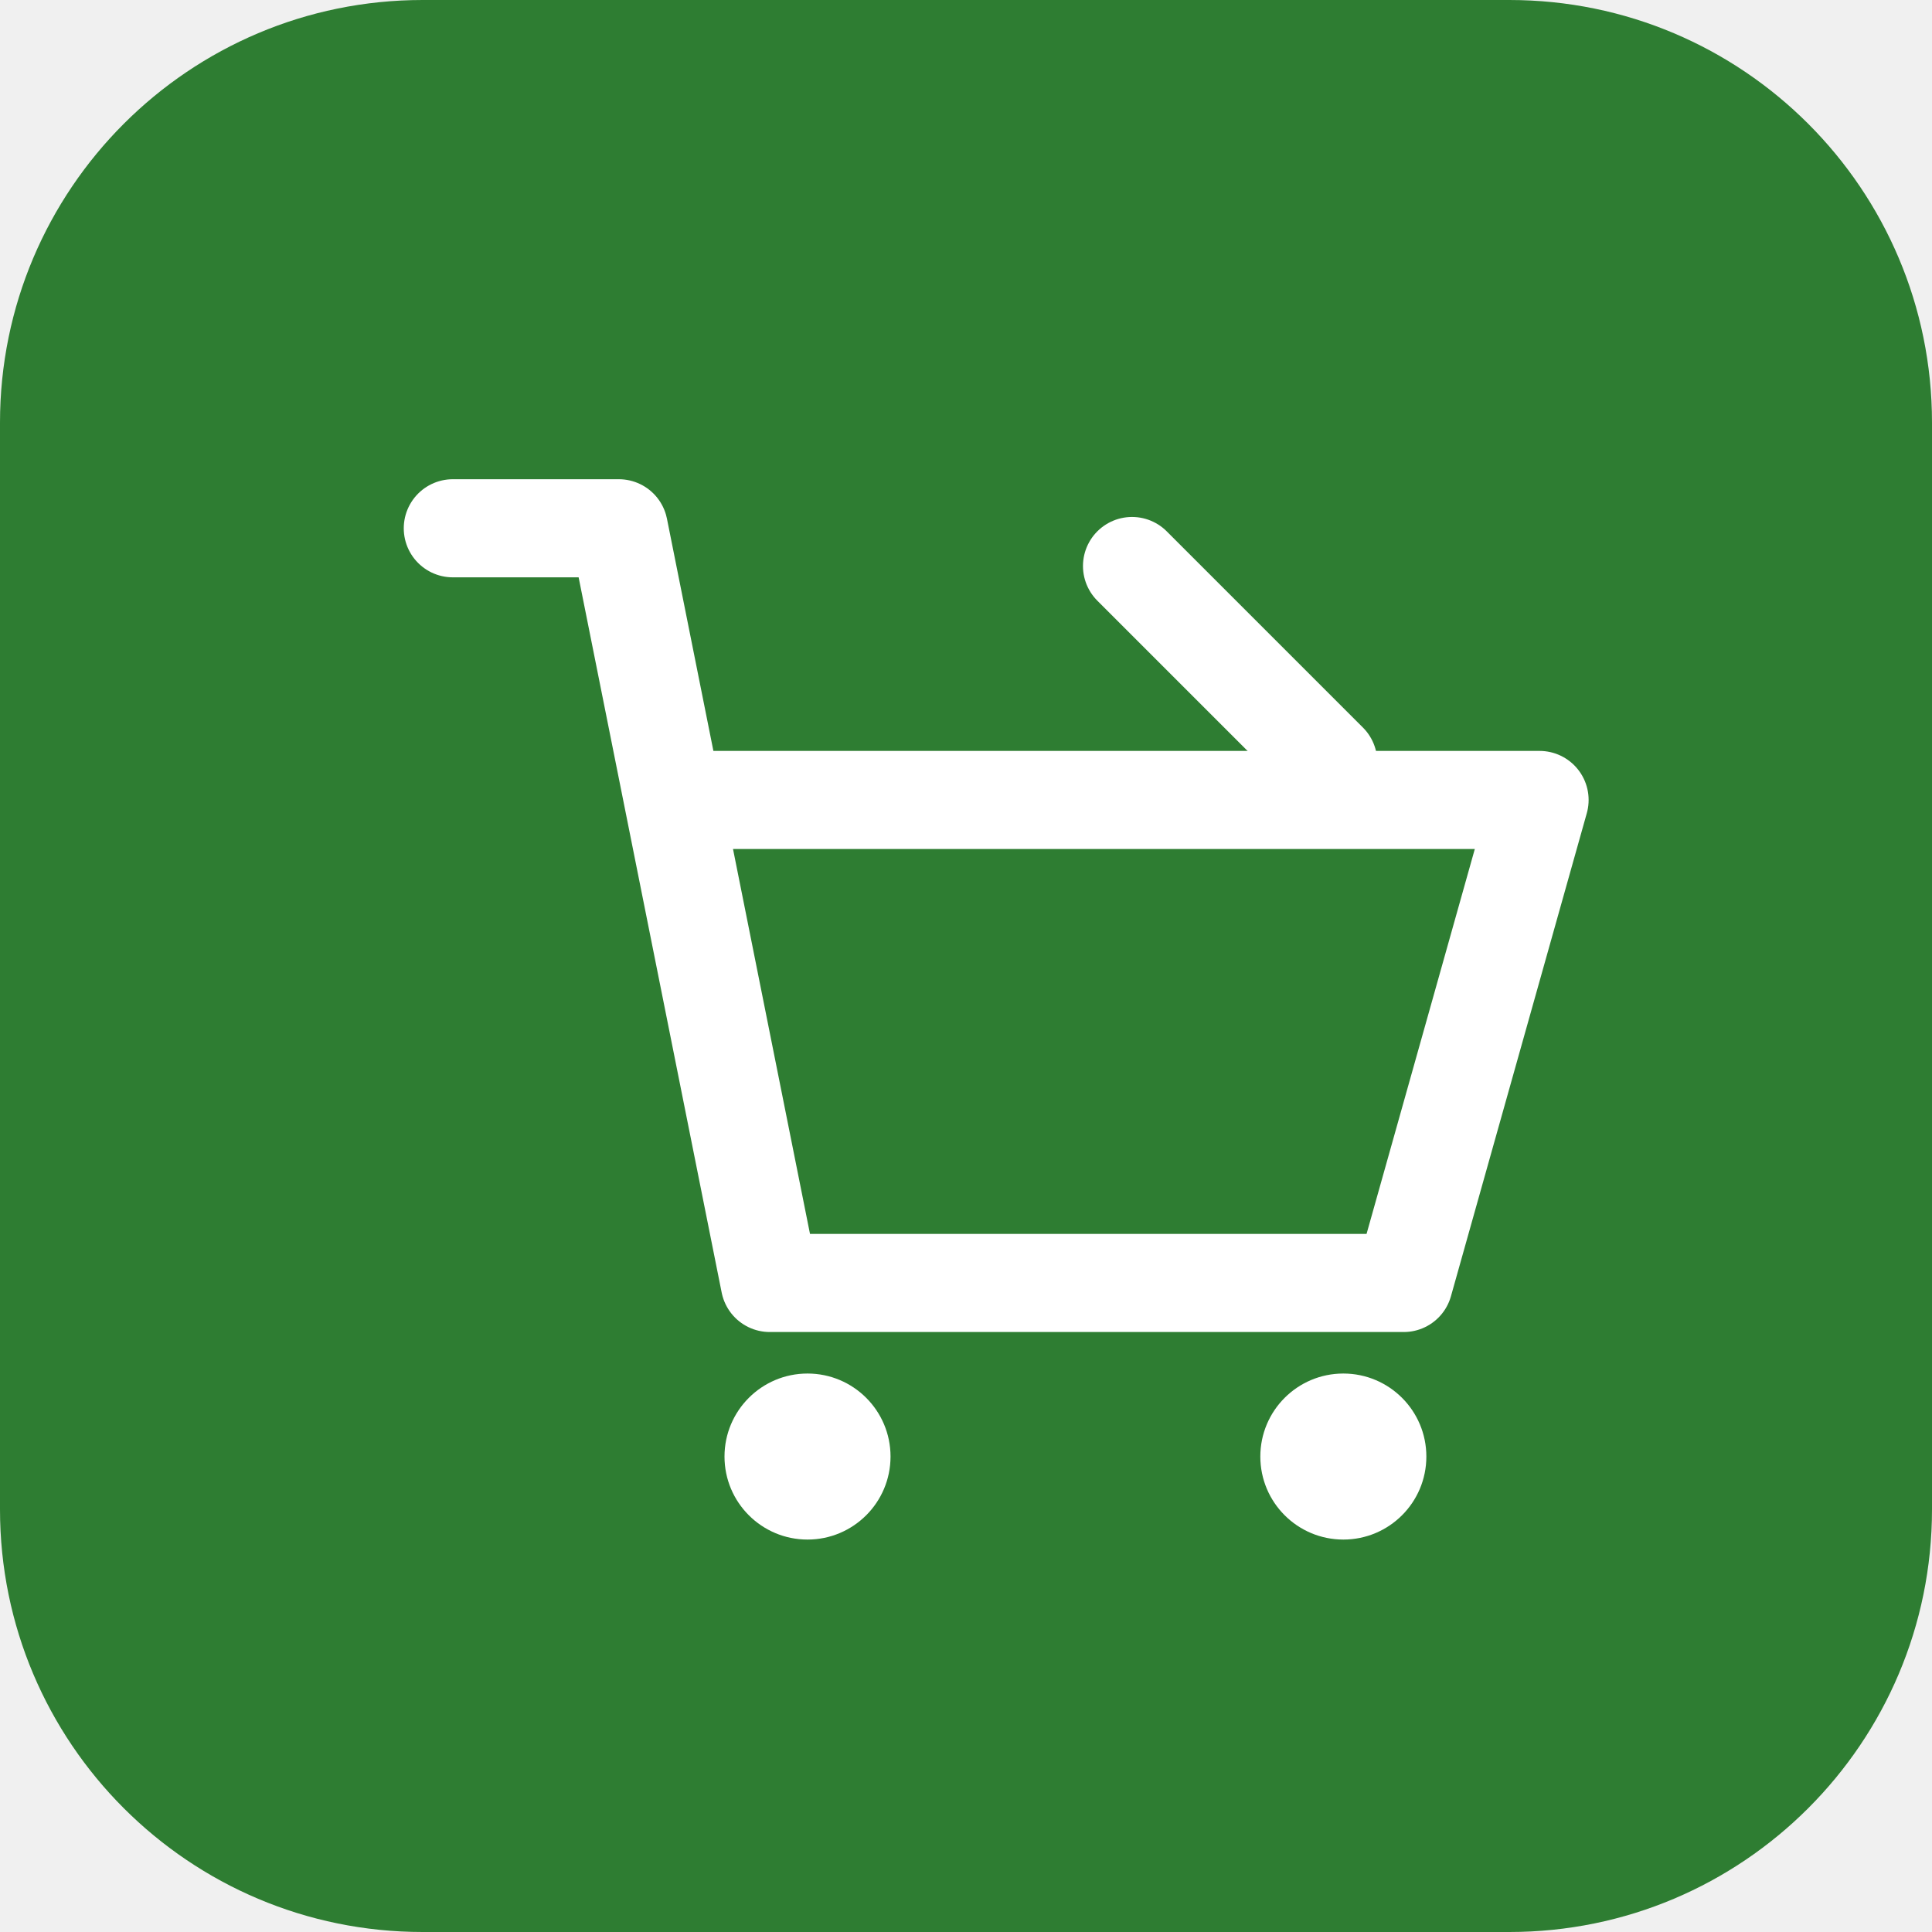
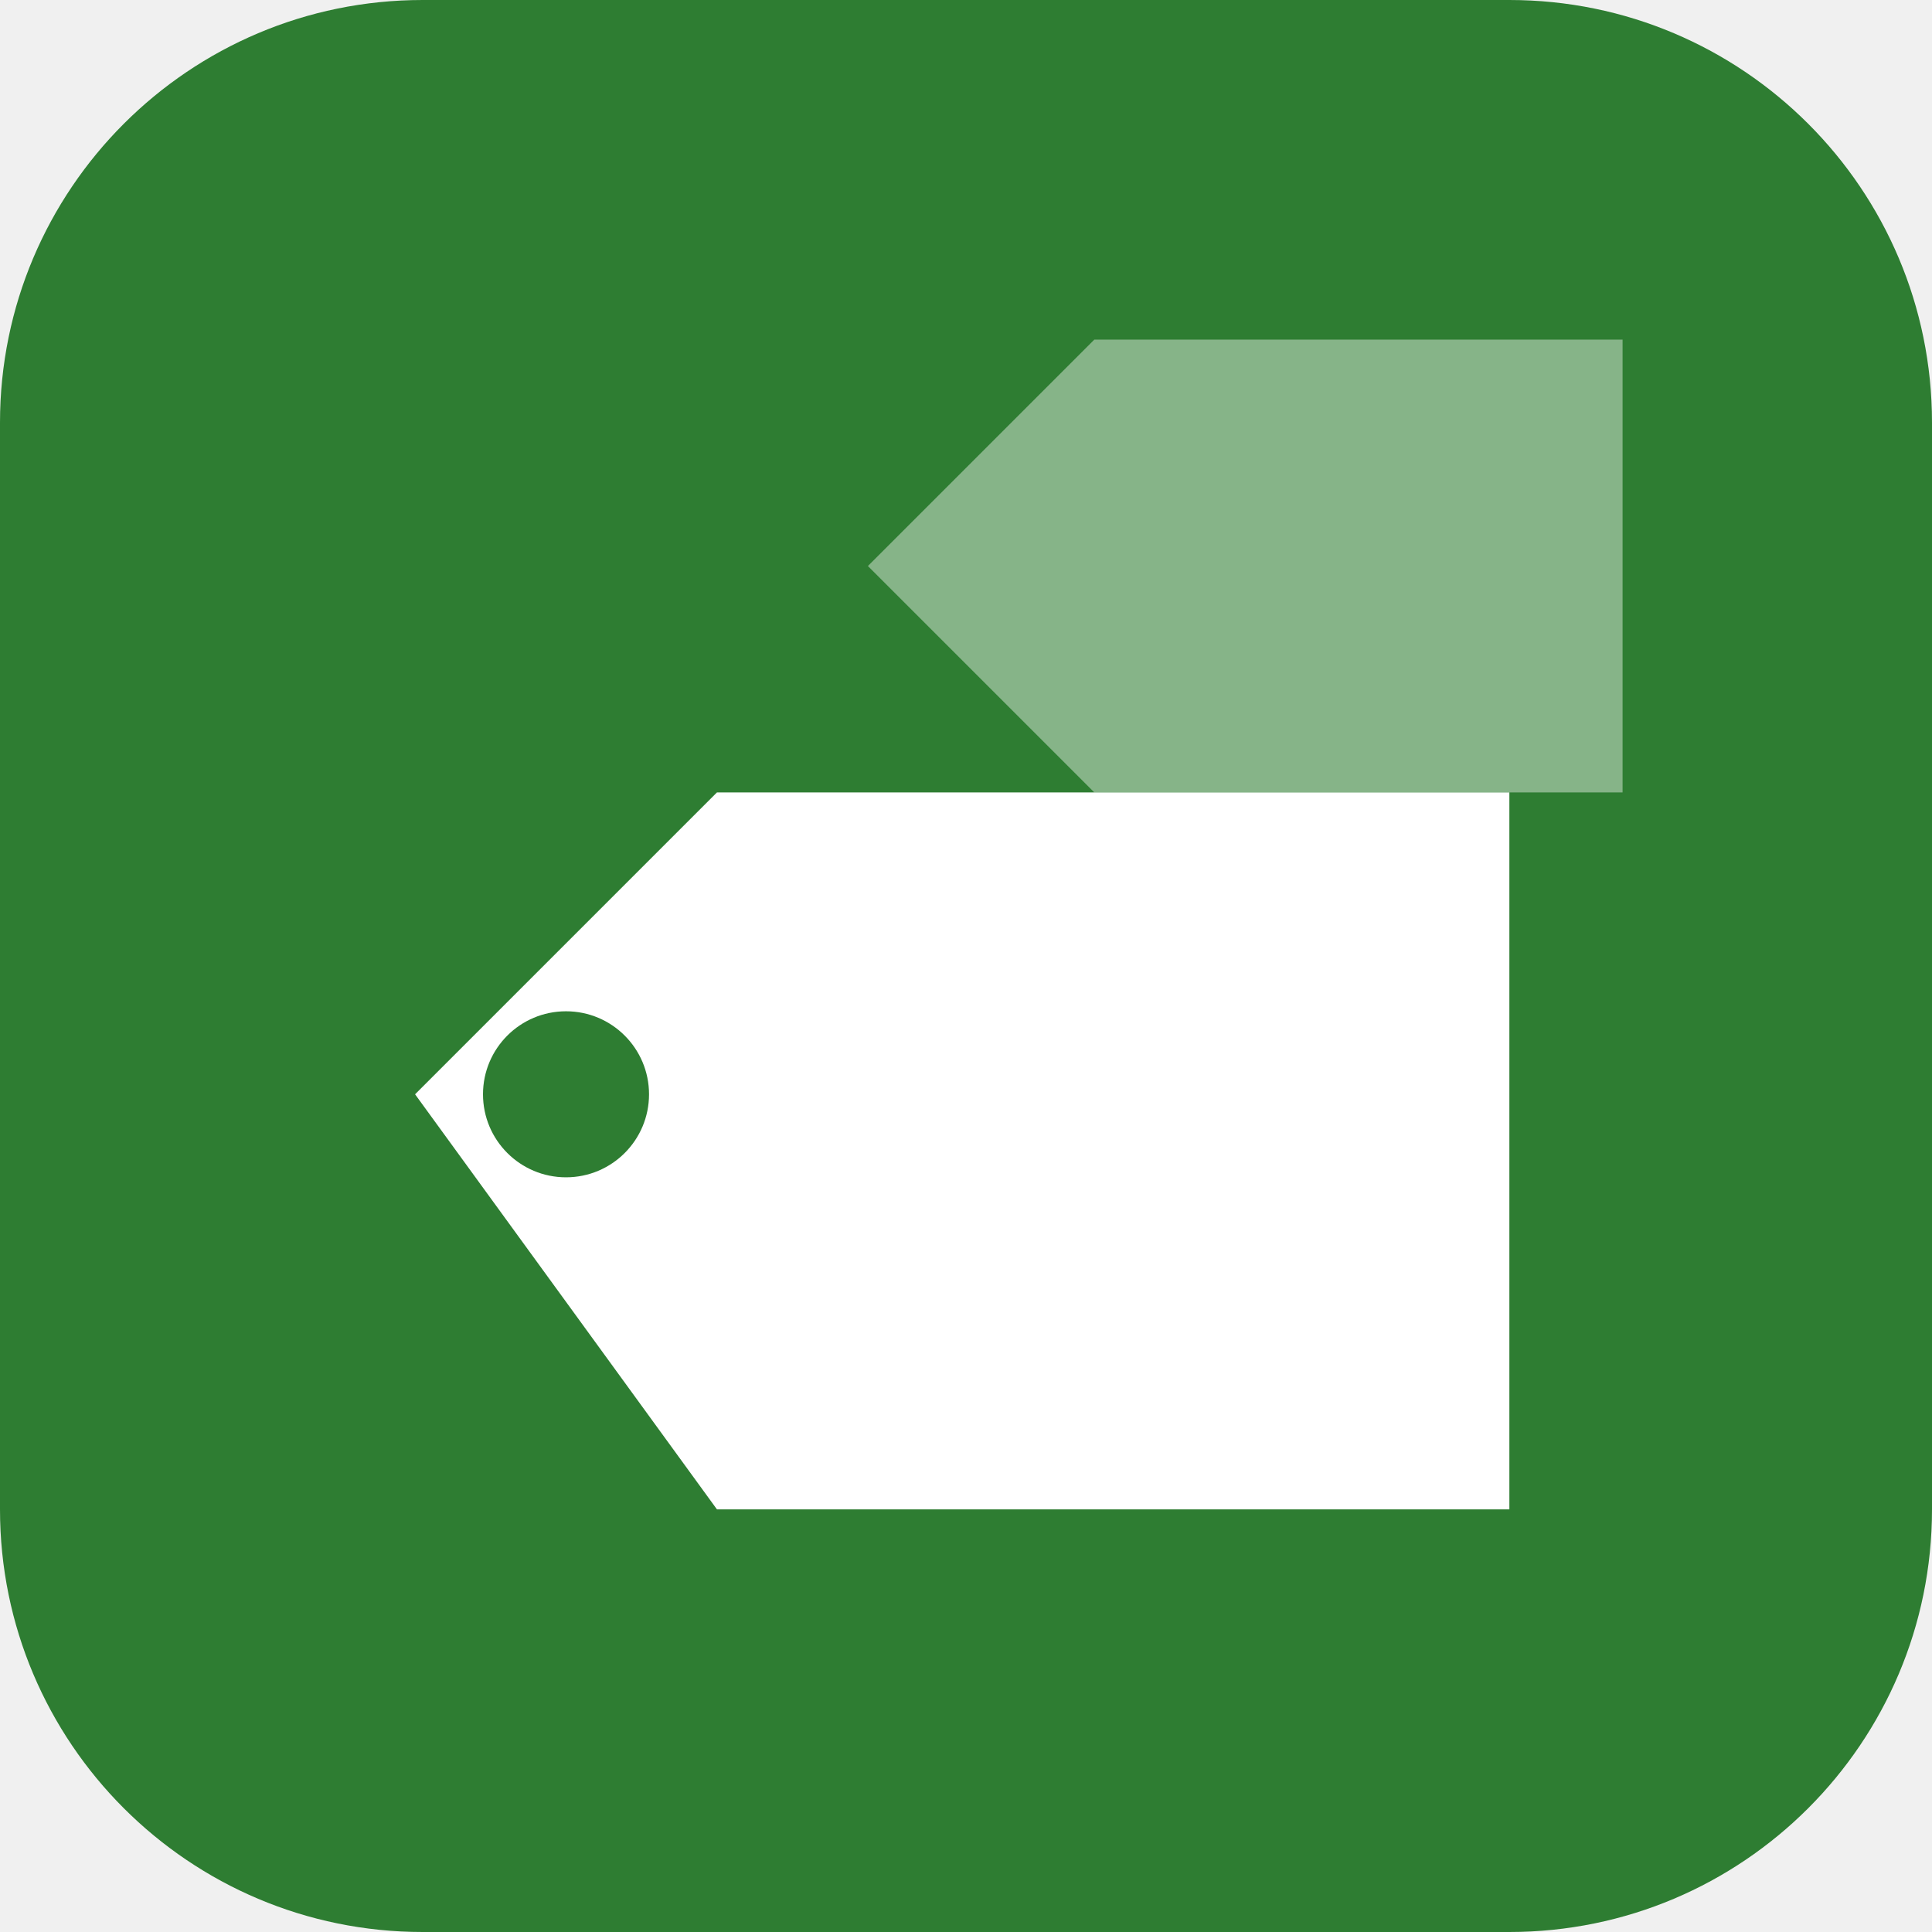
<svg xmlns="http://www.w3.org/2000/svg" width="512" height="512" viewBox="0 0 512 512" role="img" aria-label="FolhetoSmart">
  <rect width="512" height="512" rx="112" fill="#2E7D32" />
-   <g fill="none" stroke="#FFFFFF" stroke-width="26" stroke-linecap="round" stroke-linejoin="round">
-     <path d="M120 140h44l40 200h168l36-128H188" />
-     <circle cx="214" cy="386" r="22" fill="#FFFFFF" stroke="none" />
-     <circle cx="356" cy="386" r="22" fill="#FFFFFF" stroke="none" />
-     <path d="M300 150l52 52" />
-   </g>
+   <polygon points="230,150 290,90 430,90 430,210 290,210" fill="#FFFFFF" fill-opacity="0.42" />
+   <polygon points="110,290 190,210 400,210 400,400 190,400" fill="#FFFFFF" />
+   <circle cx="150" cy="290" r="22" fill="#2E7D32" />
</svg>
